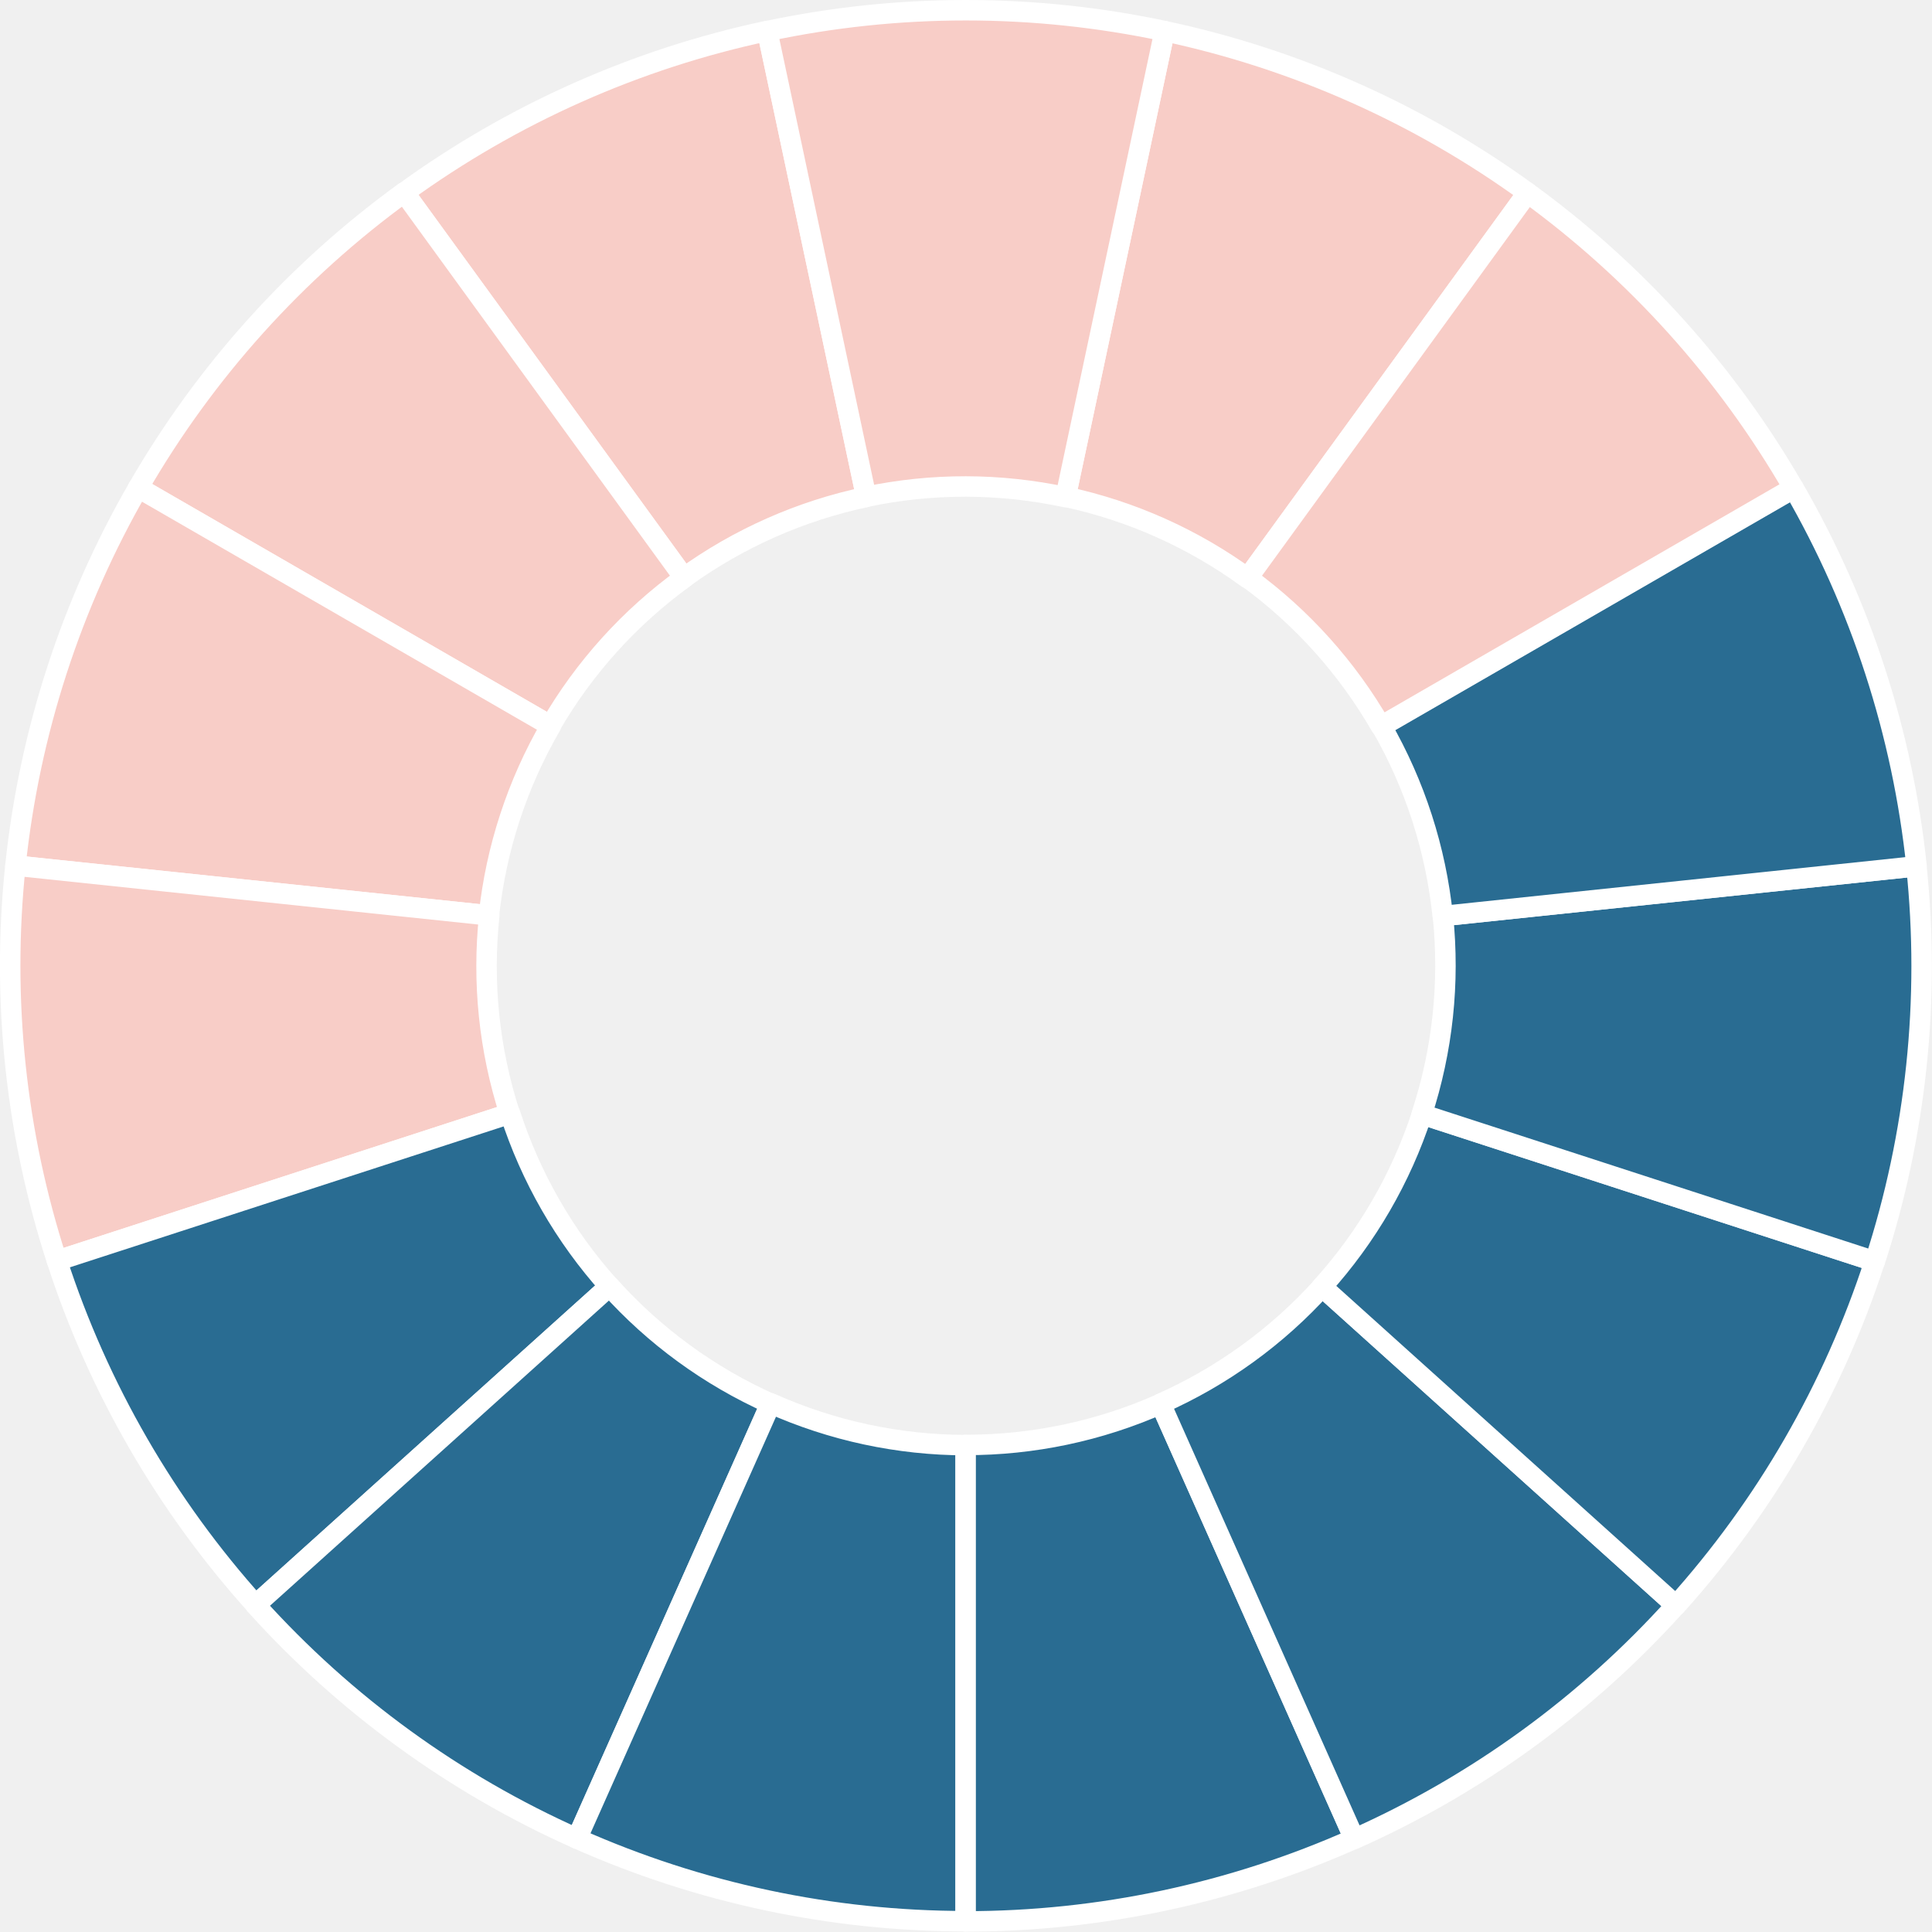
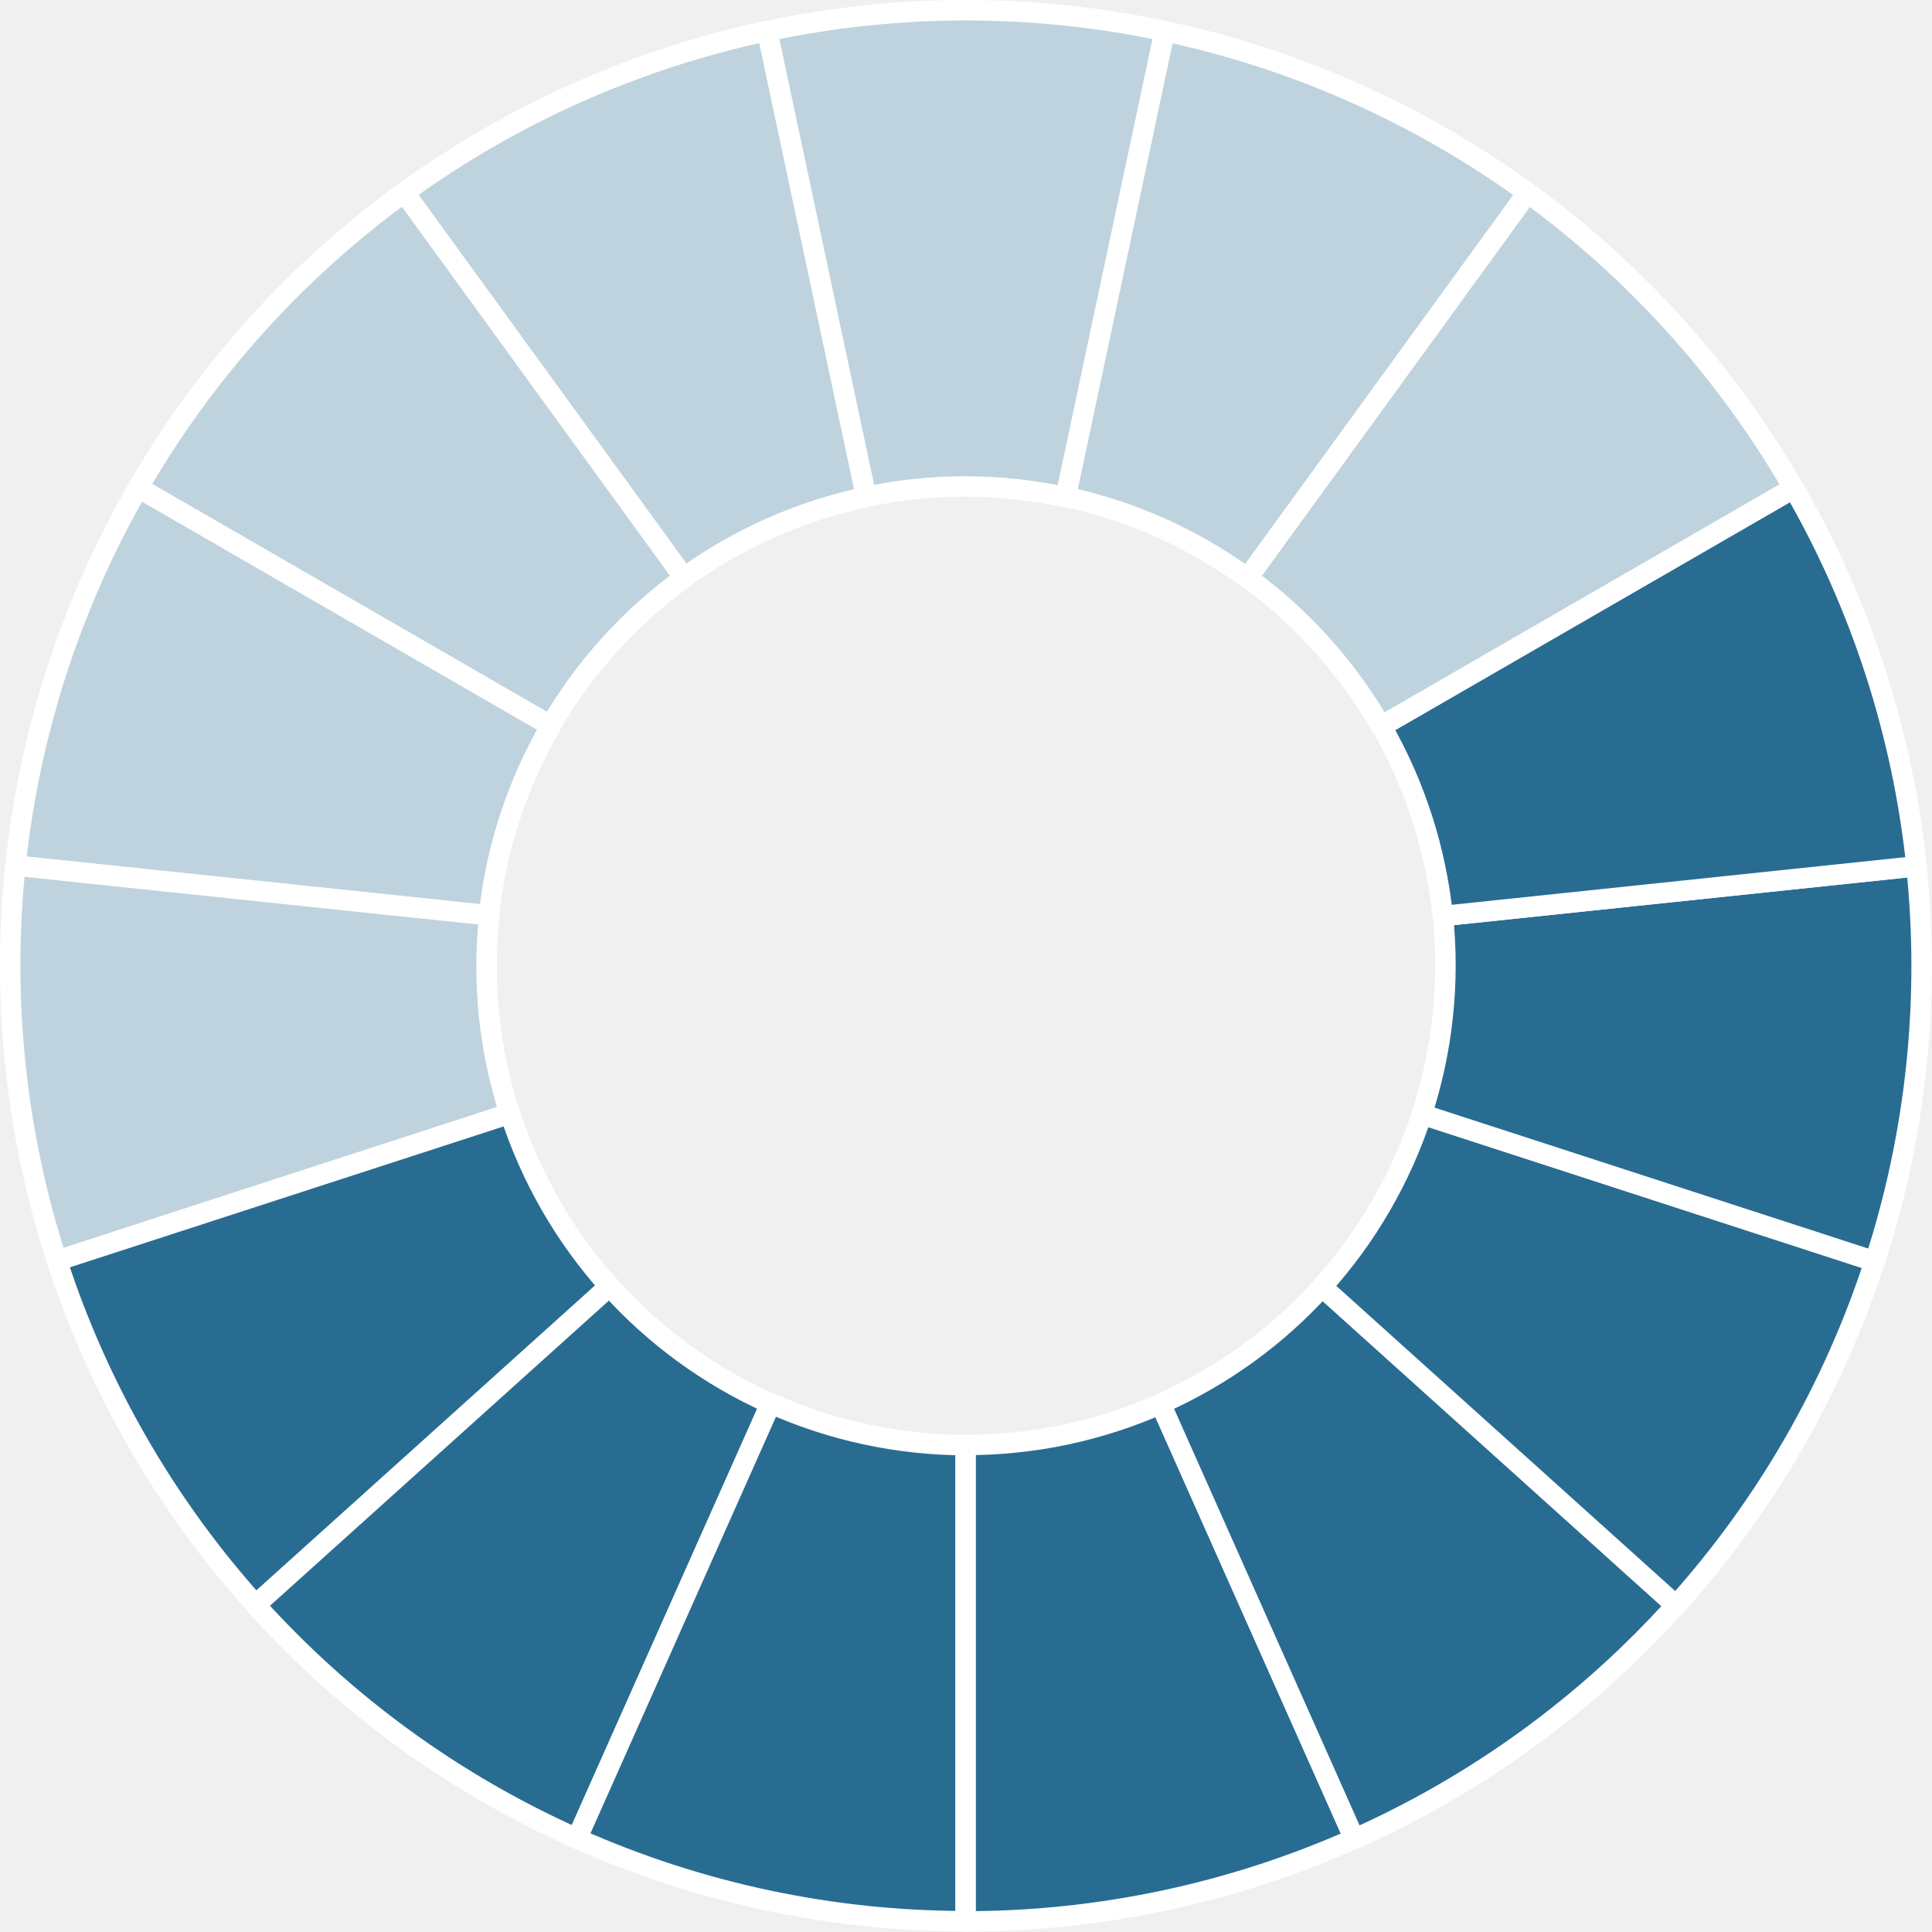
<svg xmlns="http://www.w3.org/2000/svg" width="188.404mm" height="188.363mm" viewBox="0 0 188.404 188.363" version="1.1" id="svg914">
  <defs id="defs908" />
  <g id="layer1" transform="translate(243.1244,-316.3007)">
-     <path style="fill:#f8cdc7;fill-opacity:1;stroke:#ffffff;stroke-width:1.995;stroke-linecap:round;stroke-linejoin:round;stroke-miterlimit:4;stroke-dasharray:none;stroke-dashoffset:0;stroke-opacity:1" d="m -129.555,319.336 -9.653,45.411 a 46.76,46.76 12 0 1 17.742,7.938 l 27.31,-37.588 A 93.185,93.186 12 0 0 -129.555,319.336 Z" id="path884-6-8-0-8" />
-     <path style="fill:#f8cdc7;fill-opacity:1;stroke:#ffffff;stroke-width:1.995;stroke-linecap:round;stroke-linejoin:round;stroke-miterlimit:4;stroke-dasharray:none;stroke-dashoffset:0;stroke-opacity:1" d="m -203.706,335.078 27.288,37.559 a 46.76,46.76 54 0 1 17.771,-7.873 l -9.66,-45.446 a 93.186,93.185 54 0 0 -35.399,15.761 z" id="path884-6-8-0-8-8" />
-     <path style="fill:#f8cdc7;fill-opacity:1;stroke:#ffffff;stroke-width:1.995;stroke-linecap:round;stroke-linejoin:round;stroke-miterlimit:4;stroke-dasharray:none;stroke-dashoffset:0;stroke-opacity:1" d="m -168.304,319.335 9.652,45.411 a 46.76,46.76 78 0 1 19.437,0.035 l 9.66,-45.446 a 93.186,93.185 78 0 0 -38.749,-1e-5 z" id="path884-6-8-0-8-7" />
-     <path style="fill:#f8cdc7;fill-opacity:1;stroke:#ffffff;stroke-width:1.995;stroke-linecap:round;stroke-linejoin:round;stroke-miterlimit:4;stroke-dasharray:none;stroke-dashoffset:0;stroke-opacity:1" d="m -229.645,363.86 40.206,23.213 a 46.76,46.76 30 0 1 13.032,-14.421 l -27.309,-37.588 a 93.186,93.185 30 0 0 -25.928,28.796 z" id="path884-6-8-0-8-84" />
-     <path style="fill:#f8cdc7;fill-opacity:1;stroke:#ffffff;stroke-width:1.995;stroke-linecap:round;stroke-linejoin:round;stroke-miterlimit:4;stroke-dasharray:none;stroke-dashoffset:0;stroke-opacity:1" d="m -241.619,400.713 46.171,4.853 a 46.76,46.76 6 0 1 6.04,-18.474 l -40.237,-23.231 a 93.186,93.185 6 0 0 -11.974,36.853 z" id="path884-6-8-0-8-76" />
-     <path style="fill:#f8cdc7;fill-opacity:1;stroke:#ffffff;stroke-width:1.995;stroke-linecap:round;stroke-linejoin:round;stroke-miterlimit:4;stroke-dasharray:none;stroke-dashoffset:0;stroke-opacity:1" d="m -237.569,439.249 44.153,-14.346 a 46.76,46.76 72 0 1 -1.997,-19.334 l -46.207,-4.857 a 93.185,93.186 72 0 0 4.05,38.537 z" id="path884-6-8-0-8-81" />
+     <path style="fill:#bfd3de;fill-opacity:1;stroke:#ffffff;stroke-width:1.995;stroke-linecap:round;stroke-linejoin:round;stroke-miterlimit:4;stroke-dasharray:none;stroke-dashoffset:0;stroke-opacity:1" d="m -129.555,319.336 -9.653,45.411 a 46.76,46.76 12 0 1 17.742,7.938 l 27.31,-37.588 A 93.185,93.186 12 0 0 -129.555,319.336 Z" id="path884-6-8-0-8" />
+     <path style="fill:#bfd3de;fill-opacity:1;stroke:#ffffff;stroke-width:1.995;stroke-linecap:round;stroke-linejoin:round;stroke-miterlimit:4;stroke-dasharray:none;stroke-dashoffset:0;stroke-opacity:1" d="m -203.706,335.078 27.288,37.559 a 46.76,46.76 54 0 1 17.771,-7.873 l -9.66,-45.446 a 93.186,93.185 54 0 0 -35.399,15.761 z" id="path884-6-8-0-8-8" />
+     <path style="fill:#bfd3de;fill-opacity:1;stroke:#ffffff;stroke-width:1.995;stroke-linecap:round;stroke-linejoin:round;stroke-miterlimit:4;stroke-dasharray:none;stroke-dashoffset:0;stroke-opacity:1" d="m -168.304,319.335 9.652,45.411 a 46.76,46.76 78 0 1 19.437,0.035 l 9.66,-45.446 a 93.186,93.185 78 0 0 -38.749,-1e-5 z" id="path884-6-8-0-8-7" />
+     <path style="fill:#bfd3de;fill-opacity:1;stroke:#ffffff;stroke-width:1.995;stroke-linecap:round;stroke-linejoin:round;stroke-miterlimit:4;stroke-dasharray:none;stroke-dashoffset:0;stroke-opacity:1" d="m -229.645,363.86 40.206,23.213 a 46.76,46.76 30 0 1 13.032,-14.421 l -27.309,-37.588 a 93.186,93.185 30 0 0 -25.928,28.796 z" id="path884-6-8-0-8-84" />
+     <path style="fill:#bfd3de;fill-opacity:1;stroke:#ffffff;stroke-width:1.995;stroke-linecap:round;stroke-linejoin:round;stroke-miterlimit:4;stroke-dasharray:none;stroke-dashoffset:0;stroke-opacity:1" d="m -241.619,400.713 46.171,4.853 a 46.76,46.76 6 0 1 6.04,-18.474 l -40.237,-23.231 a 93.186,93.185 6 0 0 -11.974,36.853 z" id="path884-6-8-0-8-76" />
+     <path style="fill:#bfd3de;fill-opacity:1;stroke:#ffffff;stroke-width:1.995;stroke-linecap:round;stroke-linejoin:round;stroke-miterlimit:4;stroke-dasharray:none;stroke-dashoffset:0;stroke-opacity:1" d="m -237.569,439.249 44.153,-14.346 a 46.76,46.76 72 0 1 -1.997,-19.334 l -46.207,-4.857 a 93.185,93.186 72 0 0 4.05,38.537 z" id="path884-6-8-0-8-81" />
    <path style="fill:#296c92;fill-opacity:1;stroke:#ffffff;stroke-width:1.995;stroke-linecap:round;stroke-linejoin:round;stroke-miterlimit:4;stroke-dasharray:none;stroke-dashoffset:0;stroke-opacity:1" d="m -218.194,472.807 34.501,-31.065 a 46.76,46.76 48 0 1 -9.688,-16.85 l -44.188,14.357 a 93.185,93.186 48 0 0 19.375,33.558 z" id="path884-6-8-0-8-9" />
    <path style="fill:#296c92;fill-opacity:1;stroke:#ffffff;stroke-width:1.995;stroke-linecap:round;stroke-linejoin:round;stroke-miterlimit:4;stroke-dasharray:none;stroke-dashoffset:0;stroke-opacity:1" d="m -186.859,495.595 18.883,-42.412 a 46.76,46.76 24 0 1 -15.704,-11.453 l -34.528,31.089 a 93.185,93.186 24 0 0 31.349,22.776 z" id="path884-6-8-0-8-2" />
    <path style="fill:#296c92;fill-opacity:1;stroke:#ffffff;stroke-width:1.995;stroke-linecap:round;stroke-linejoin:round;stroke-miterlimit:4;stroke-dasharray:none;stroke-dashoffset:0;stroke-opacity:1" d="m -148.957,503.651 1.3e-4,-46.426 a 46.76,46.76 90 0 1 -19.005,-4.076 l -18.898,42.445 a 93.186,93.185 90 0 0 37.902,8.056 z" id="path884-6-8-0-8-6" />
    <path style="fill:#296c92;fill-opacity:1;stroke:#ffffff;stroke-width:1.995;stroke-linecap:round;stroke-linejoin:round;stroke-miterlimit:4;stroke-dasharray:none;stroke-dashoffset:0;stroke-opacity:1" d="m -111.055,495.613 -18.883,-42.412 a 46.76,46.76 66 0 1 -19.019,4.007 l -1.6e-4,46.462 a 93.186,93.185 66 0 0 37.902,-8.056 z" id="path884-6-8-0-8-1" />
    <path style="fill:#296c92;fill-opacity:1;stroke:#ffffff;stroke-width:1.995;stroke-linecap:round;stroke-linejoin:round;stroke-miterlimit:4;stroke-dasharray:none;stroke-dashoffset:0;stroke-opacity:1" d="m -79.699,472.853 -34.501,-31.065 a 46.76,46.76 42 0 1 -15.745,11.396 l 18.898,42.445 a 93.186,93.185 42 0 0 31.349,-22.776 z" id="path884-6-8-0-8-64" />
    <path style="fill:#296c92;fill-opacity:1;stroke:#ffffff;stroke-width:1.995;stroke-linecap:round;stroke-linejoin:round;stroke-miterlimit:4;stroke-dasharray:none;stroke-dashoffset:0;stroke-opacity:1" d="m -60.311,439.308 -44.153,-14.346 a 46.76,46.76 18 0 1 -9.749,16.815 l 34.528,31.089 a 93.186,93.185 18 0 0 19.375,-33.558 z" id="path884-6-8-0-8-3" />
    <path style="fill:#296c92;fill-opacity:1;stroke:#ffffff;stroke-width:1.995;stroke-linecap:round;stroke-linejoin:round;stroke-miterlimit:4;stroke-dasharray:none;stroke-dashoffset:0;stroke-opacity:1" d="m -56.243,400.777 -46.171,4.853 a 46.76,46.76 84 0 1 -2.067,19.326 l 44.188,14.358 a 93.185,93.186 84 0 0 4.05,-38.537 z" id="path884-6-8-0-8-5" />
    <path style="fill:#296c92;fill-opacity:1;stroke:#ffffff;stroke-width:1.995;stroke-linecap:round;stroke-linejoin:round;stroke-miterlimit:4;stroke-dasharray:none;stroke-dashoffset:0;stroke-opacity:1" d="m -68.2,363.922 -40.206,23.213 a 46.76,46.76 60 0 1 5.973,18.496 l 46.207,-4.856 a 93.185,93.186 60 0 0 -11.974,-36.853 z" id="path884-6-8-0-8-27" />
-     <path style="fill:#f8cdc7;fill-opacity:1;stroke:#ffffff;stroke-width:1.995;stroke-linecap:round;stroke-linejoin:round;stroke-miterlimit:4;stroke-dasharray:none;stroke-dashoffset:0;stroke-opacity:1" d="m -94.156,335.096 -27.288,37.559 a 46.76,46.76 36 0 1 12.979,14.468 l 40.237,-23.231 a 93.185,93.186 36 0 0 -25.928,-28.796 z" id="path884-6-8-0-8-38" />
+     <path style="fill:#bfd3de;fill-opacity:1;stroke:#ffffff;stroke-width:1.995;stroke-linecap:round;stroke-linejoin:round;stroke-miterlimit:4;stroke-dasharray:none;stroke-dashoffset:0;stroke-opacity:1" d="m -94.156,335.096 -27.288,37.559 a 46.76,46.76 36 0 1 12.979,14.468 l 40.237,-23.231 a 93.185,93.186 36 0 0 -25.928,-28.796 z" id="path884-6-8-0-8-38" />
  </g>
</svg>
